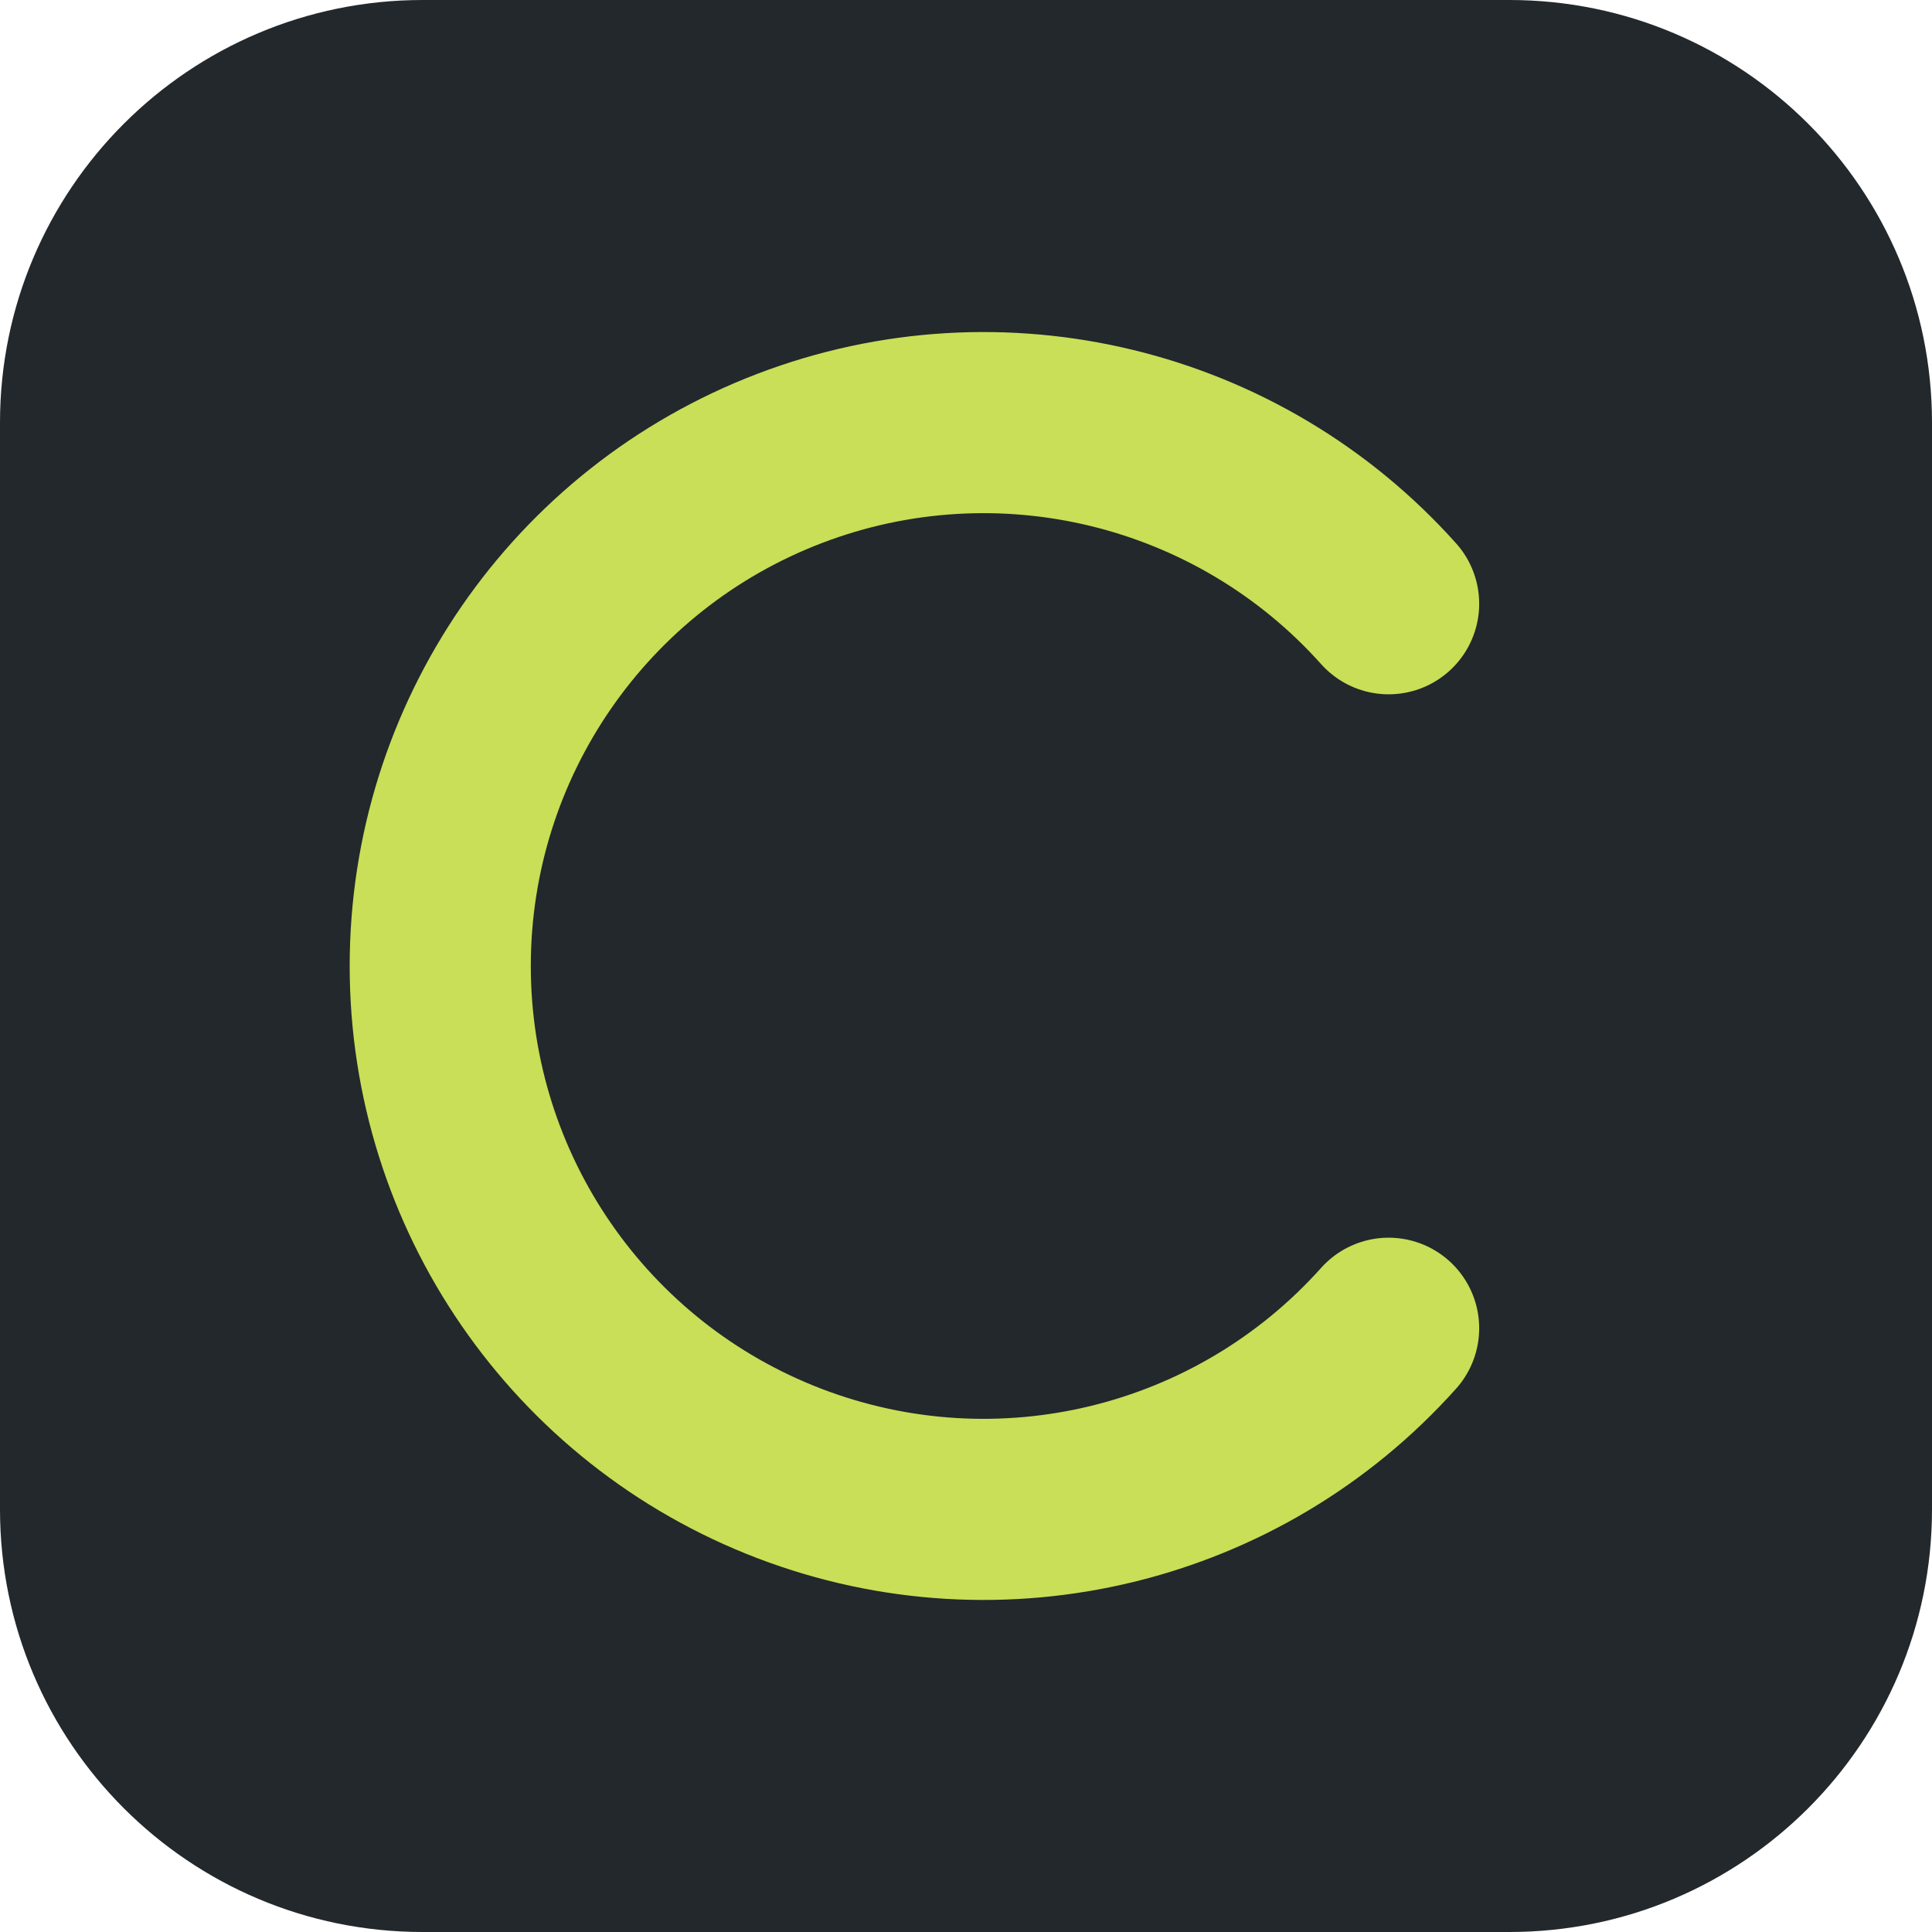
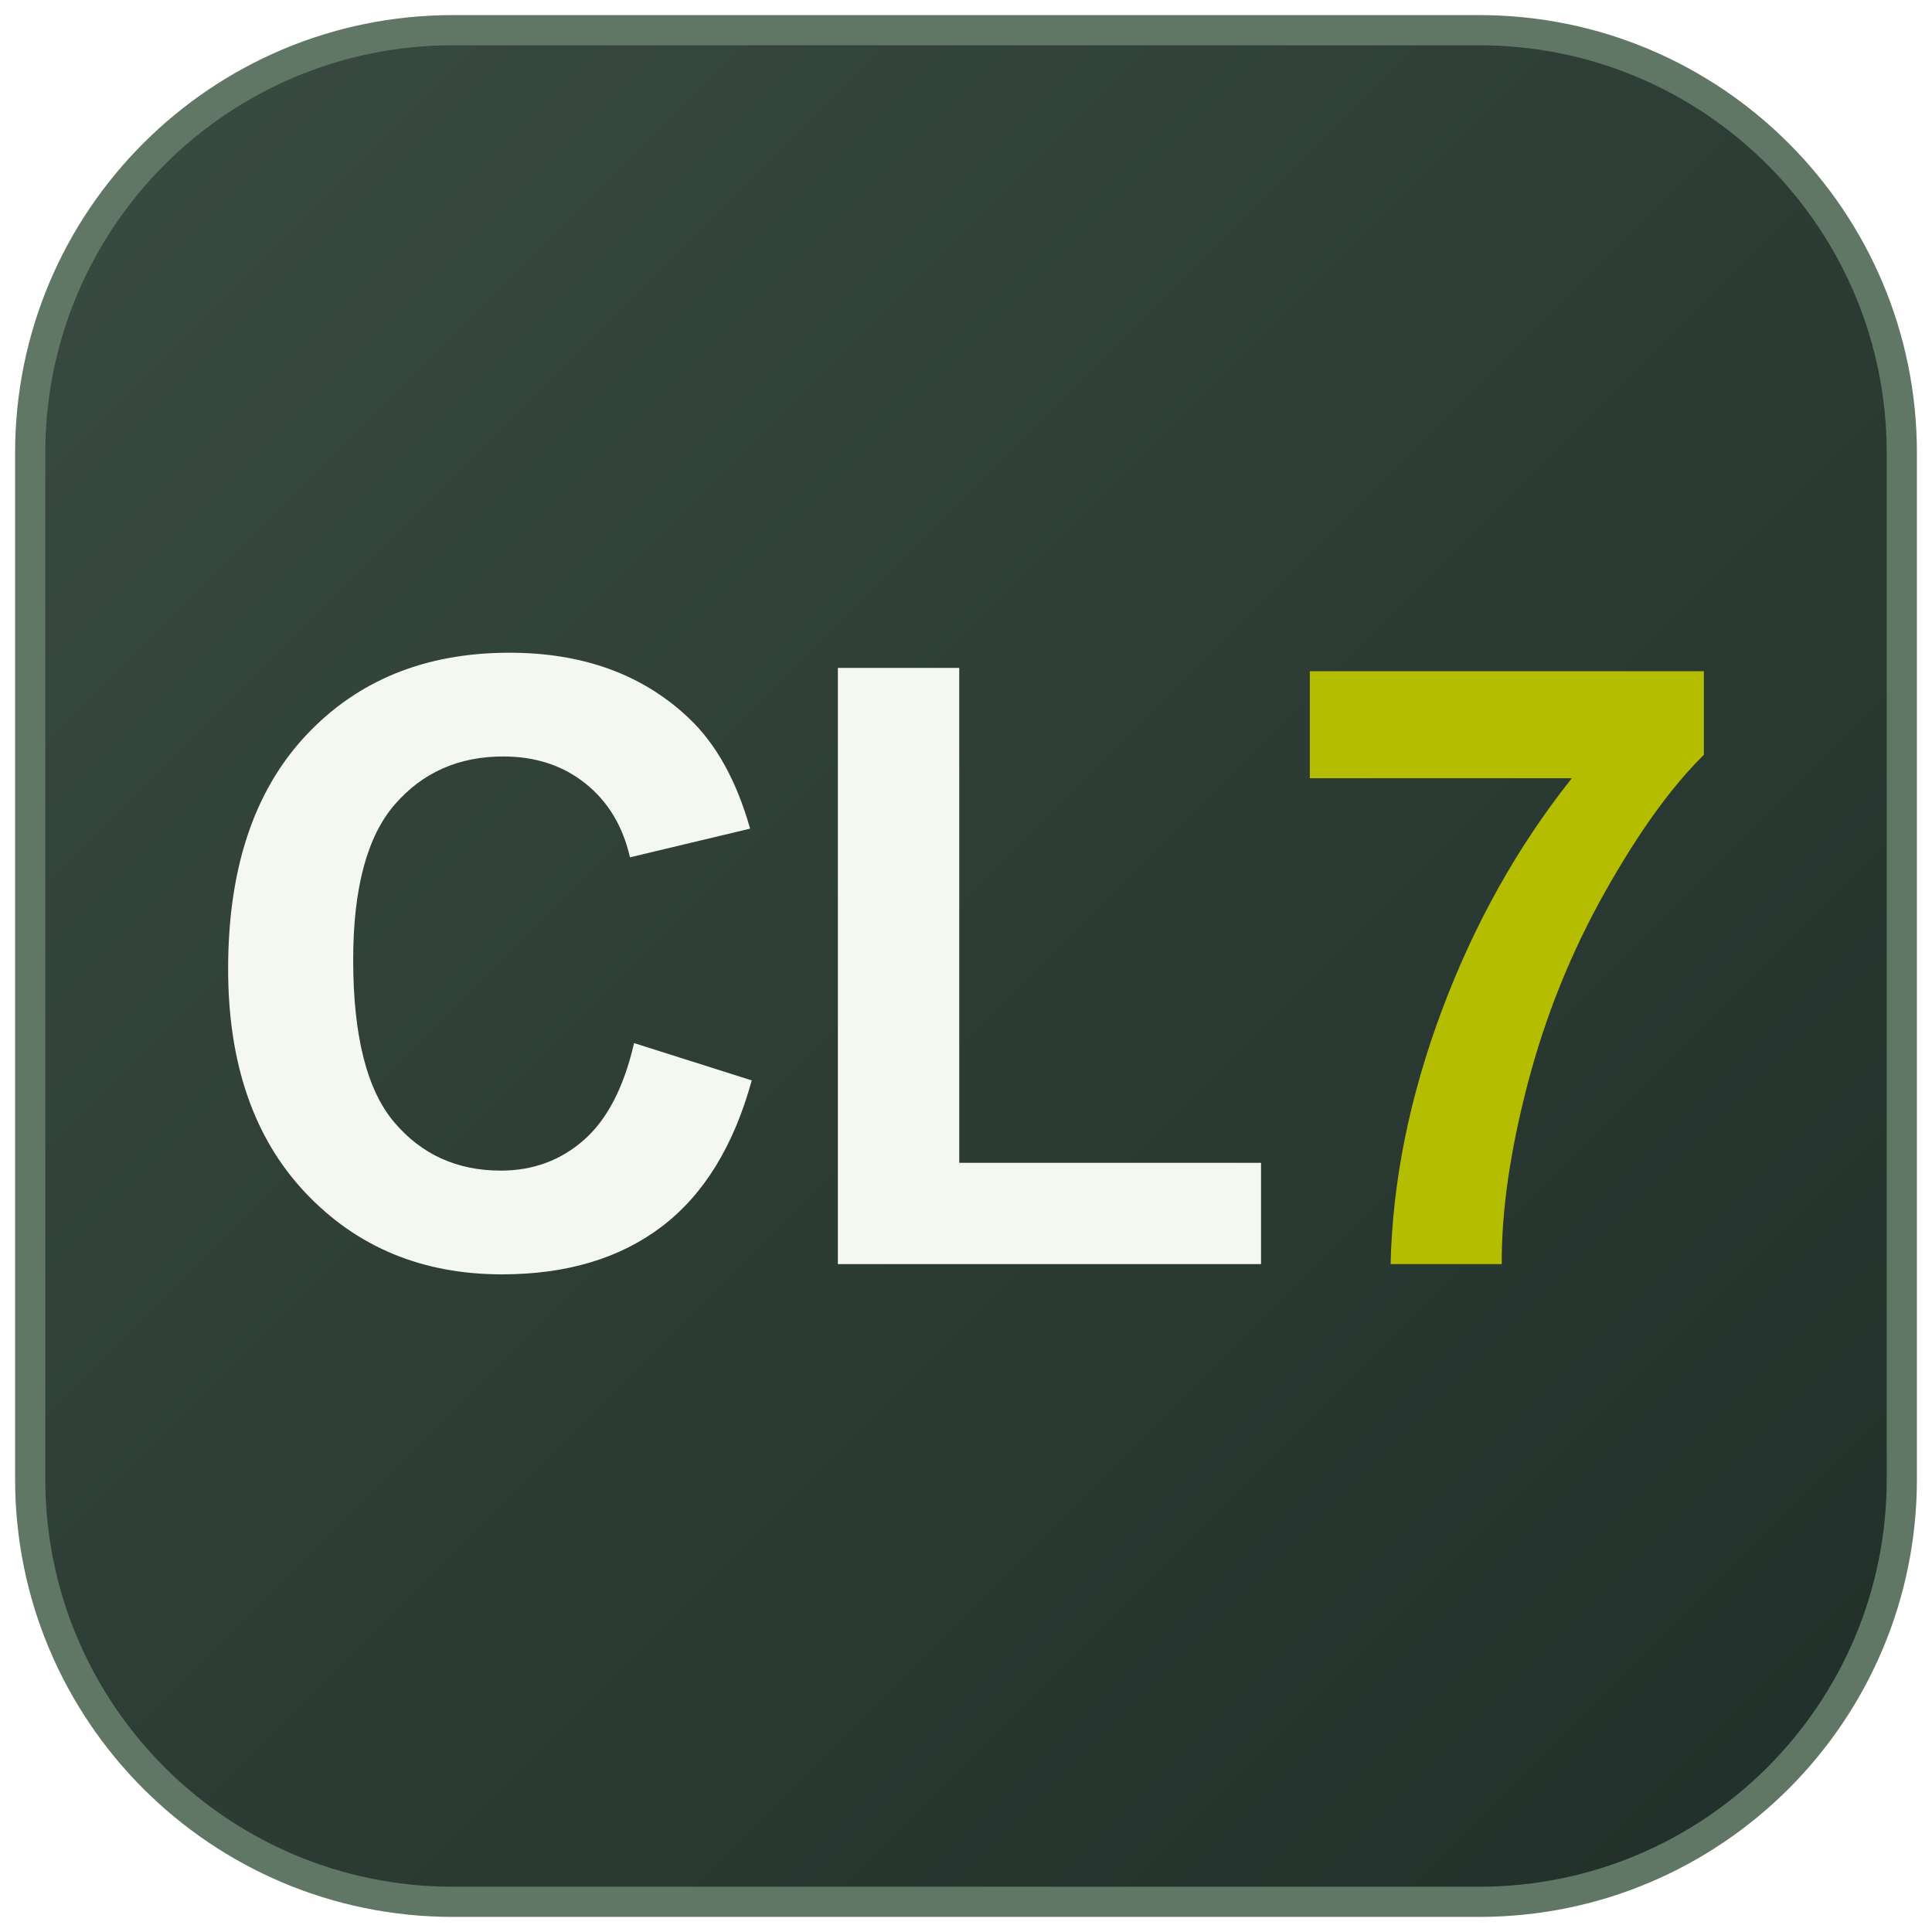
- <svg xmlns="http://www.w3.org/2000/svg" viewBox="0 0 64 64">
-   <rect width="64" height="64" rx="14" fill="#22282b" />
-   <path d="M46 20a18 18 0 1 0 0 24" fill="none" stroke="#c8df57" stroke-width="6" stroke-linecap="round" />
+ <svg xmlns="http://www.w3.org/2000/svg" width="64" height="64" viewBox="0 0 64 64">
+   <defs>
+     <linearGradient id="base" x2="1" y2="1">
+       <stop stop-color="#3a4b42" />
+       <stop offset="1" stop-color="#202f29" />
+     </linearGradient>
+   </defs>
+   <rect x="1" y="1" width="62" height="62" rx="14" fill="url(#base)" stroke="#607766" />
+   <g transform="translate(6.23934 41.87503) scale(0.0135833 -0.0135833)">
+     <path d="M1087 539 1374 448Q1308 208 1154.5 91.5Q1001 -25 765 -25Q473 -25 285.0 174.5Q97 374 97 720Q97 1086 286.0 1288.5Q475 1491 783 1491Q1052 1491 1220 1332Q1320 1238 1370 1062L1077 992Q1051 1106 968.5 1172.0Q886 1238 768 1238Q605 1238 503.5 1121.0Q402 1004 402 742Q402 464 502.0 346.0Q602 228 762 228Q880 228 965.0 303.0Q1050 378 1087 539Z" transform="translate(0 0)" fill="#f5f7f1" />
+     <path d="M157 0V1454H453V247H1189V0Z" transform="translate(1427 0)" fill="#f5f7f1" />
+     <path d="M87 1185V1446H1048V1242Q929 1125 806.0 906.0Q683 687 618.5 440.5Q554 194 555 0H284Q291 304 409.5 620.0Q528 936 726 1185Z" transform="translate(2648 0)" fill="#b5bd00" />
+   </g>
</svg>
